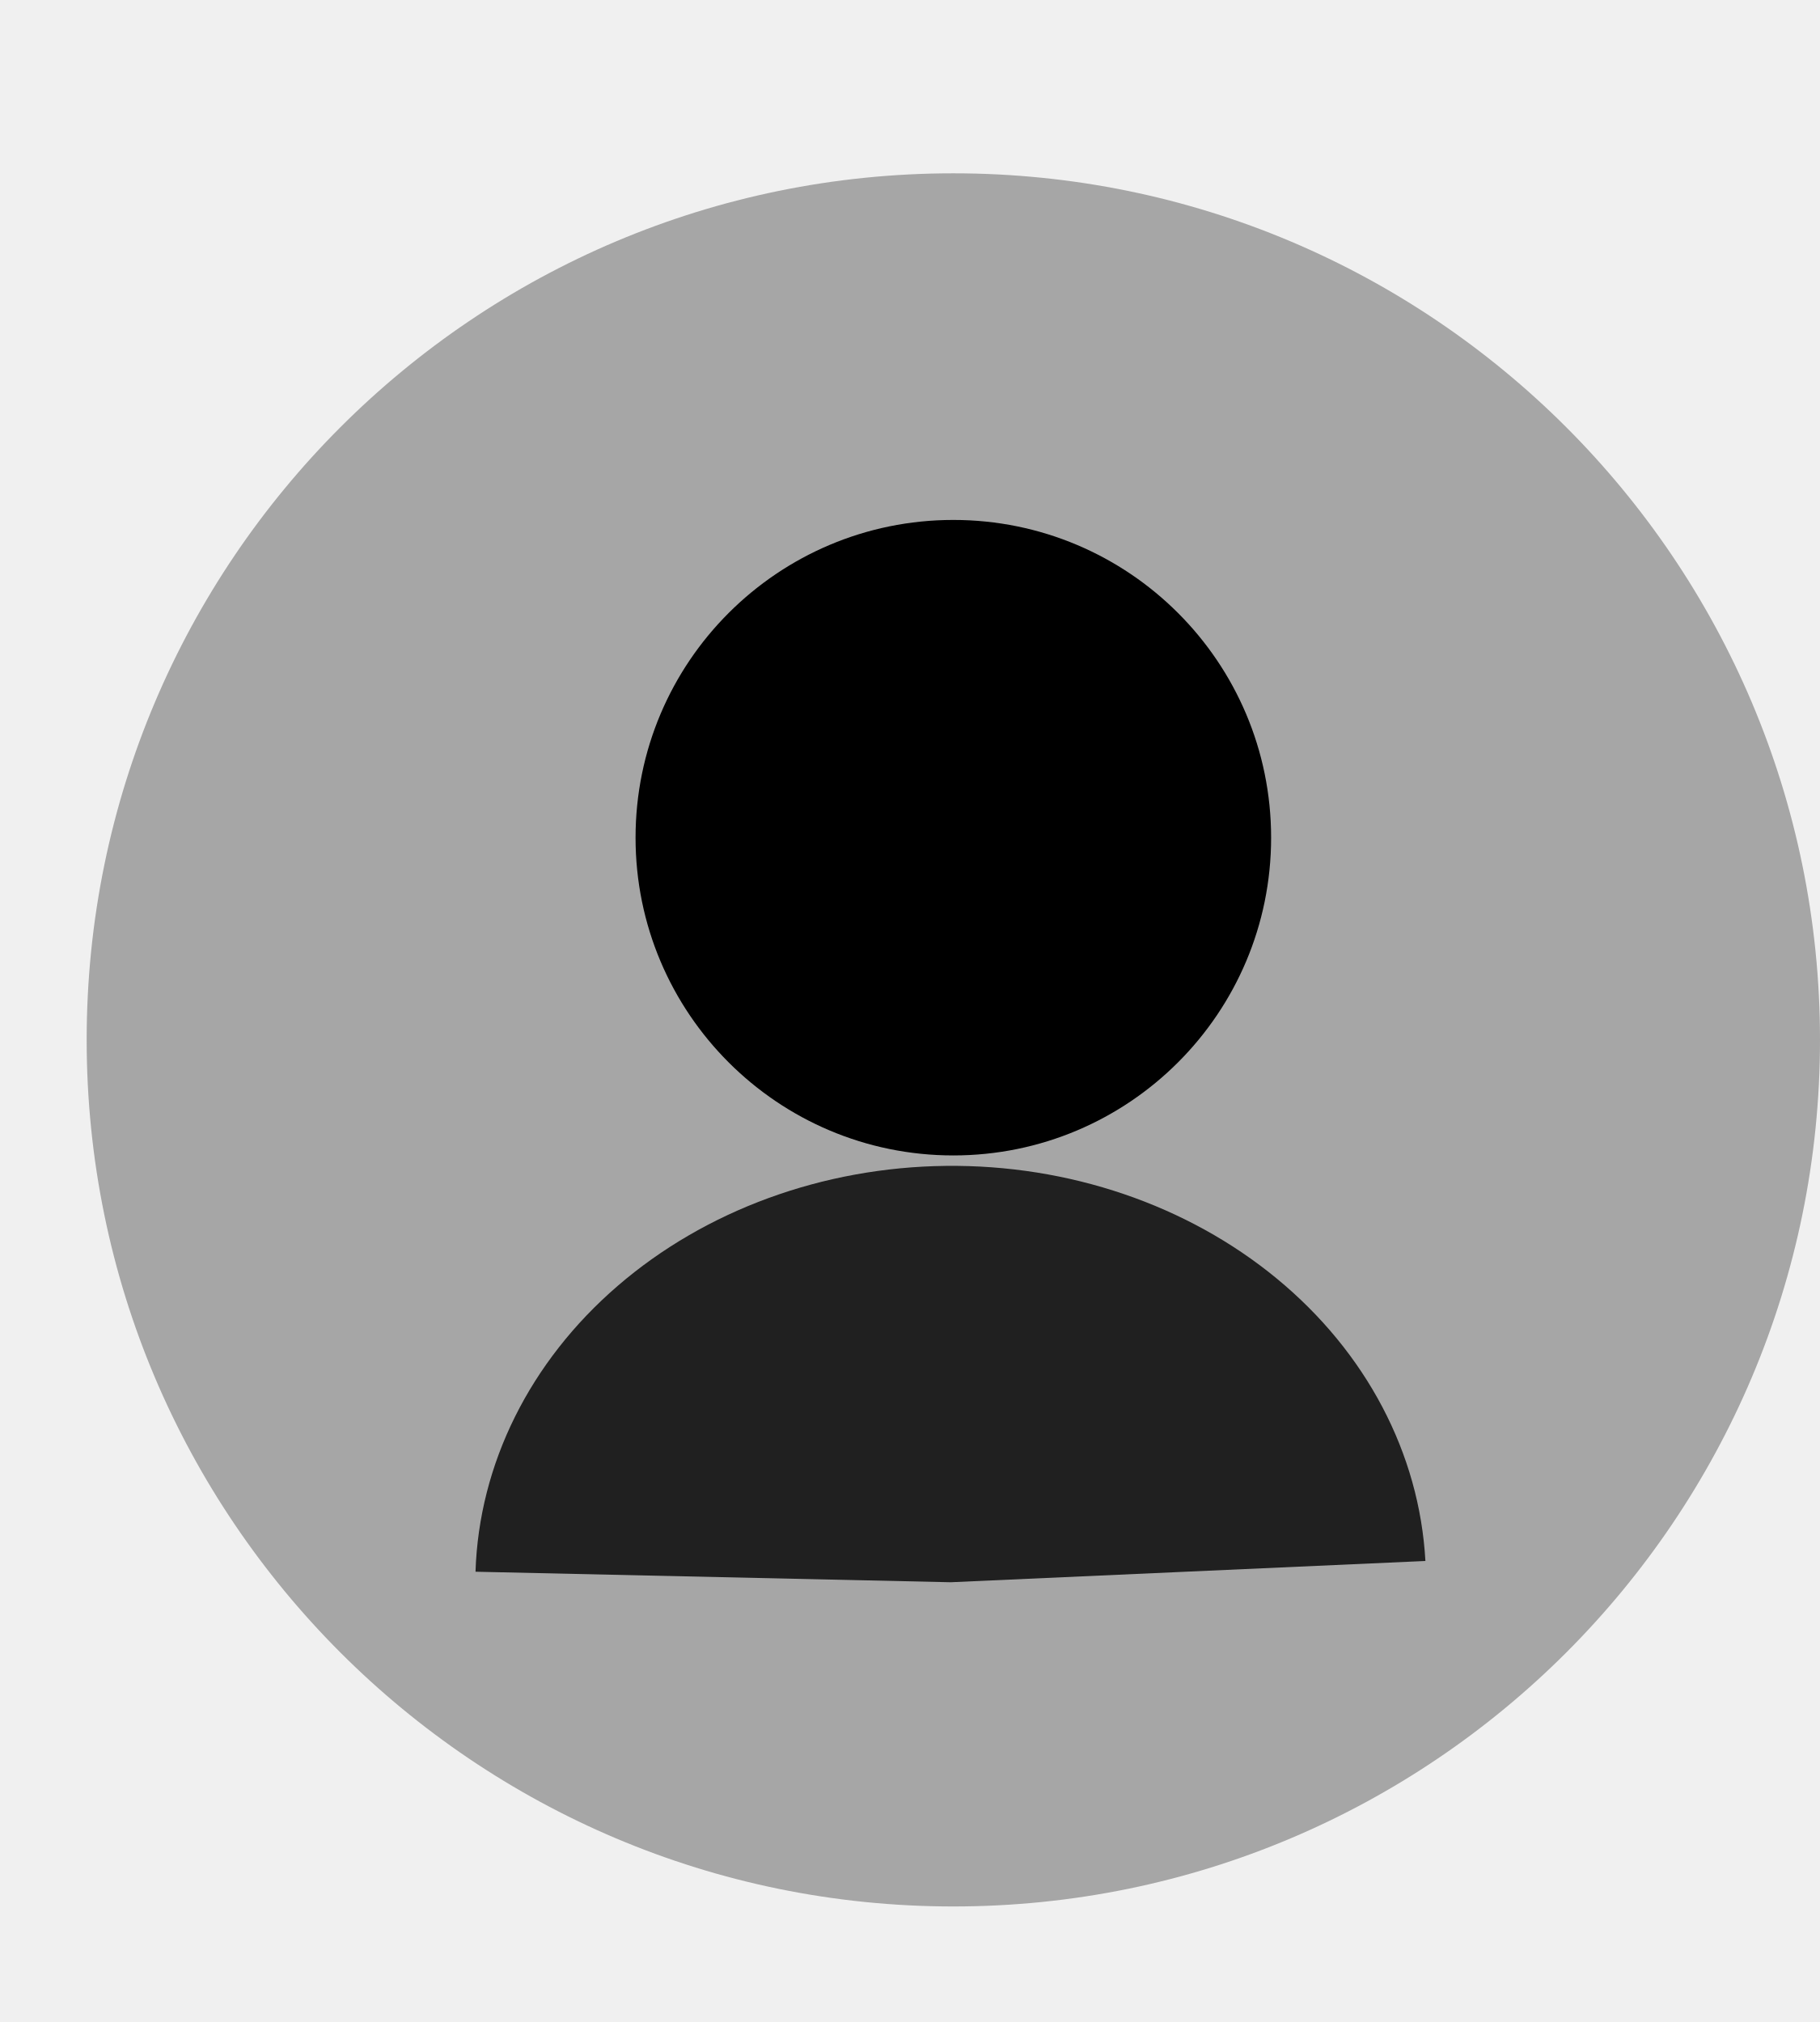
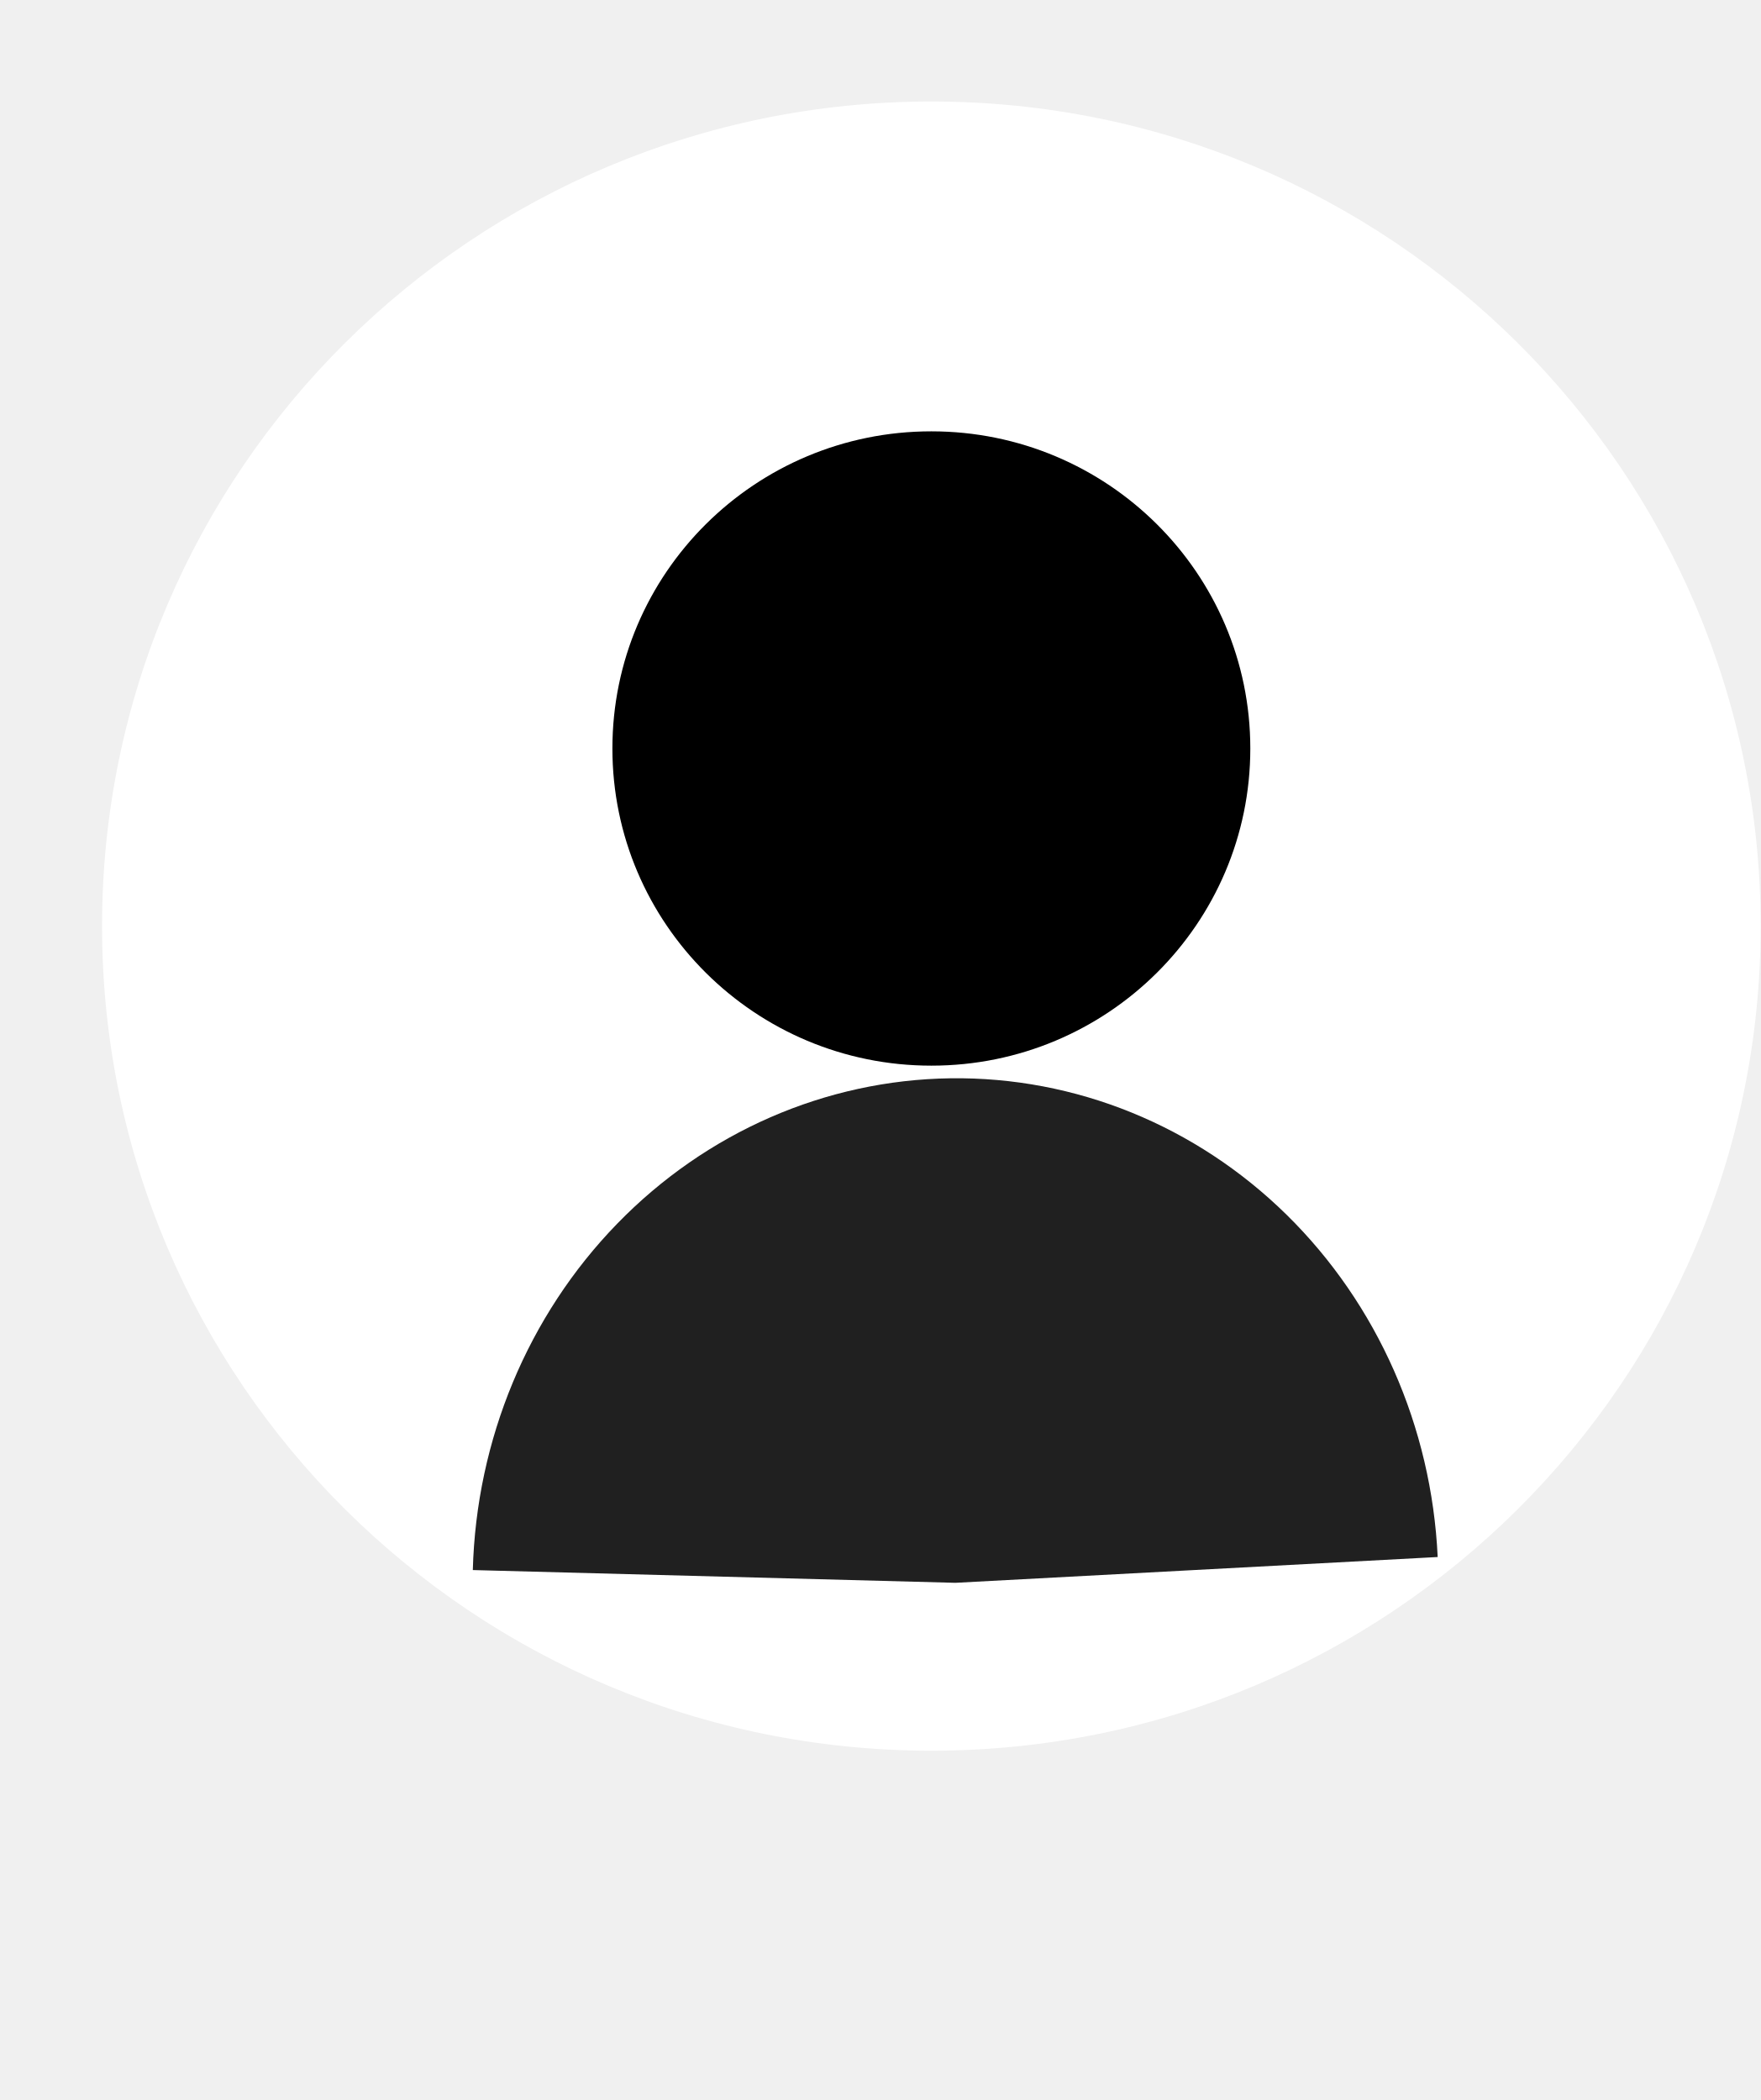
- <svg xmlns="http://www.w3.org/2000/svg" width="63" height="70" viewBox="0 0 63 70" fill="none">
-   <circle cx="33" cy="36" r="30" fill="#A6A6A6" />
-   <circle cx="33" cy="29" r="11" fill="black" />
-   <path d="M16.46 54.412C16.579 50.685 18.341 47.139 21.377 44.52C24.412 41.9 28.484 40.41 32.739 40.362C36.993 40.313 41.099 41.711 44.195 44.262C47.291 46.812 49.135 50.317 49.341 54.04L32.907 54.776L16.46 54.412Z" fill="#202020" />
+ <svg xmlns="http://www.w3.org/2000/svg" width="57" height="68" viewBox="0 0 57 68" fill="none">
+   <ellipse cx="30.152" cy="29.988" rx="26.848" ry="26.701" fill="white" />
+   <ellipse cx="30.152" cy="24.237" rx="10.326" ry="10.27" fill="black" />
+   <path d="M15.307 50.84C15.42 46.616 17.093 42.598 19.977 39.629C22.86 36.66 26.729 34.971 30.771 34.916C34.813 34.862 38.714 36.446 41.654 39.336C44.595 42.227 46.348 46.199 46.544 50.418L30.931 51.253L15.307 50.84Z" fill="#202020" />
</svg>
